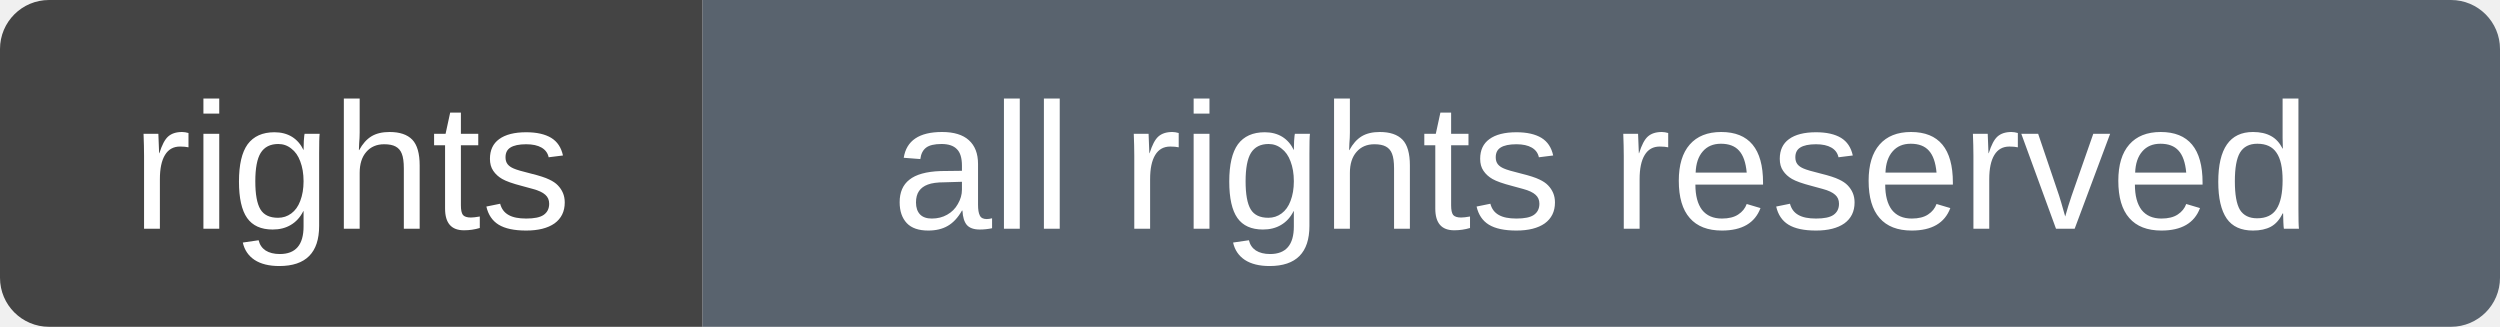
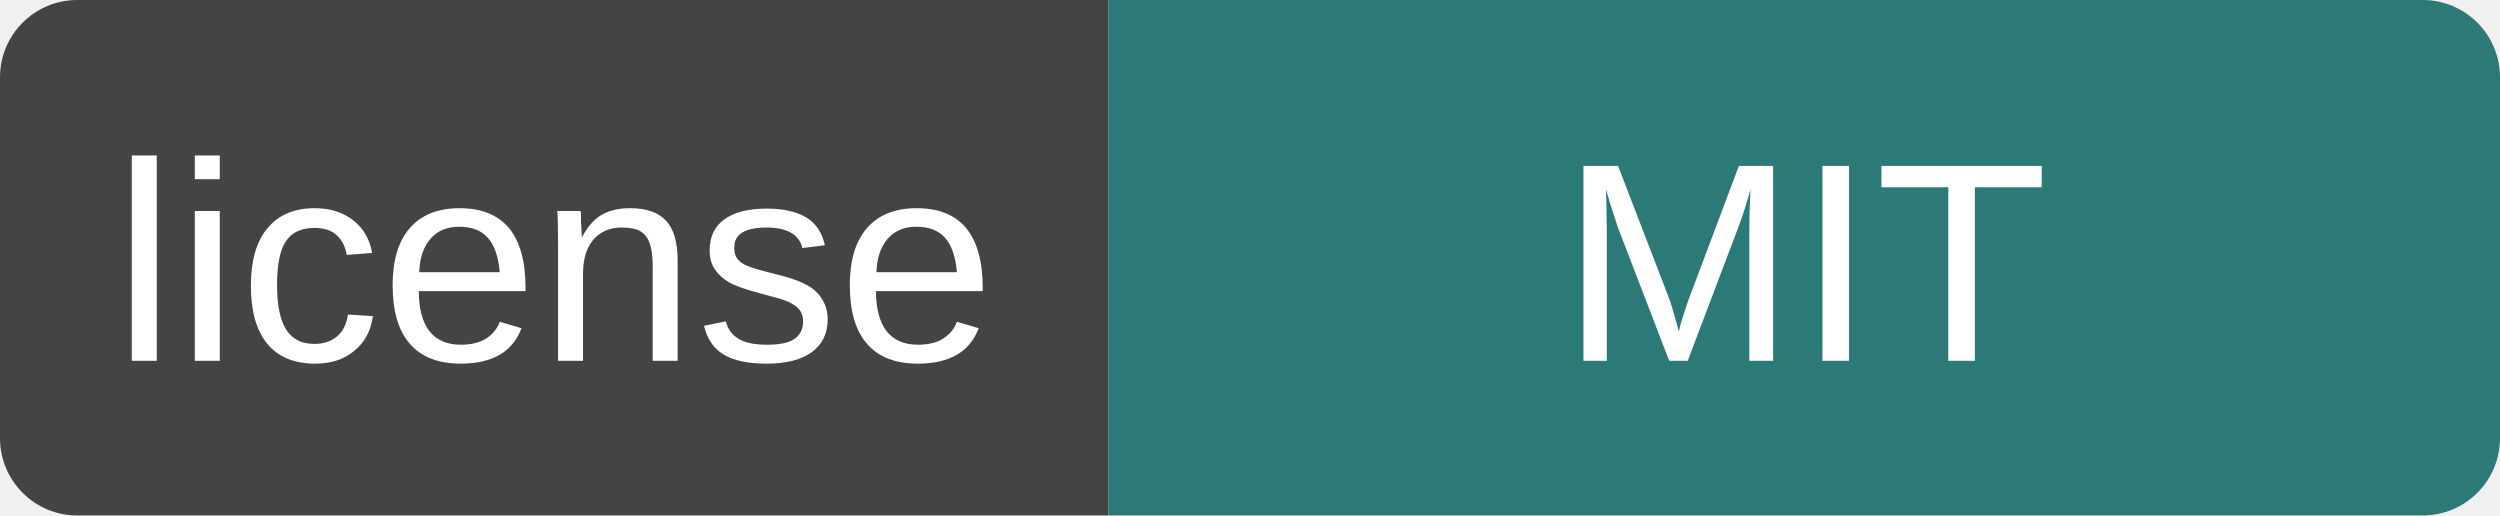
- <svg xmlns="http://www.w3.org/2000/svg" width="153" height="20" role="img" aria-label="rights: all rights reserved">
+ <svg xmlns="http://www.w3.org/2000/svg" width="97" height="20" role="img" aria-label="license: MIT">
  <clipPath id="clip">
-     <rect width="153" height="20" rx="3" />
+     <rect width="97" height="20" rx="3" />
  </clipPath>
  <g clip-path="url(#clip)">
    <rect width="43" height="20" fill="#444" />
-     <rect x="43" width="110" height="20" fill="#59636e" />
+     <rect x="43" width="54" height="20" fill="#2b7a78" />
  </g>
  <g fill="#fff" font-family="Verdana,Arial,sans-serif" font-size="11" text-anchor="middle">
-     <text x="21.5" y="14">rights</text>
-     <text x="98" y="14">all rights reserved</text>
+     <text x="21.5" y="14">license</text>
+     <text x="70" y="14">MIT</text>
  </g>
</svg>
